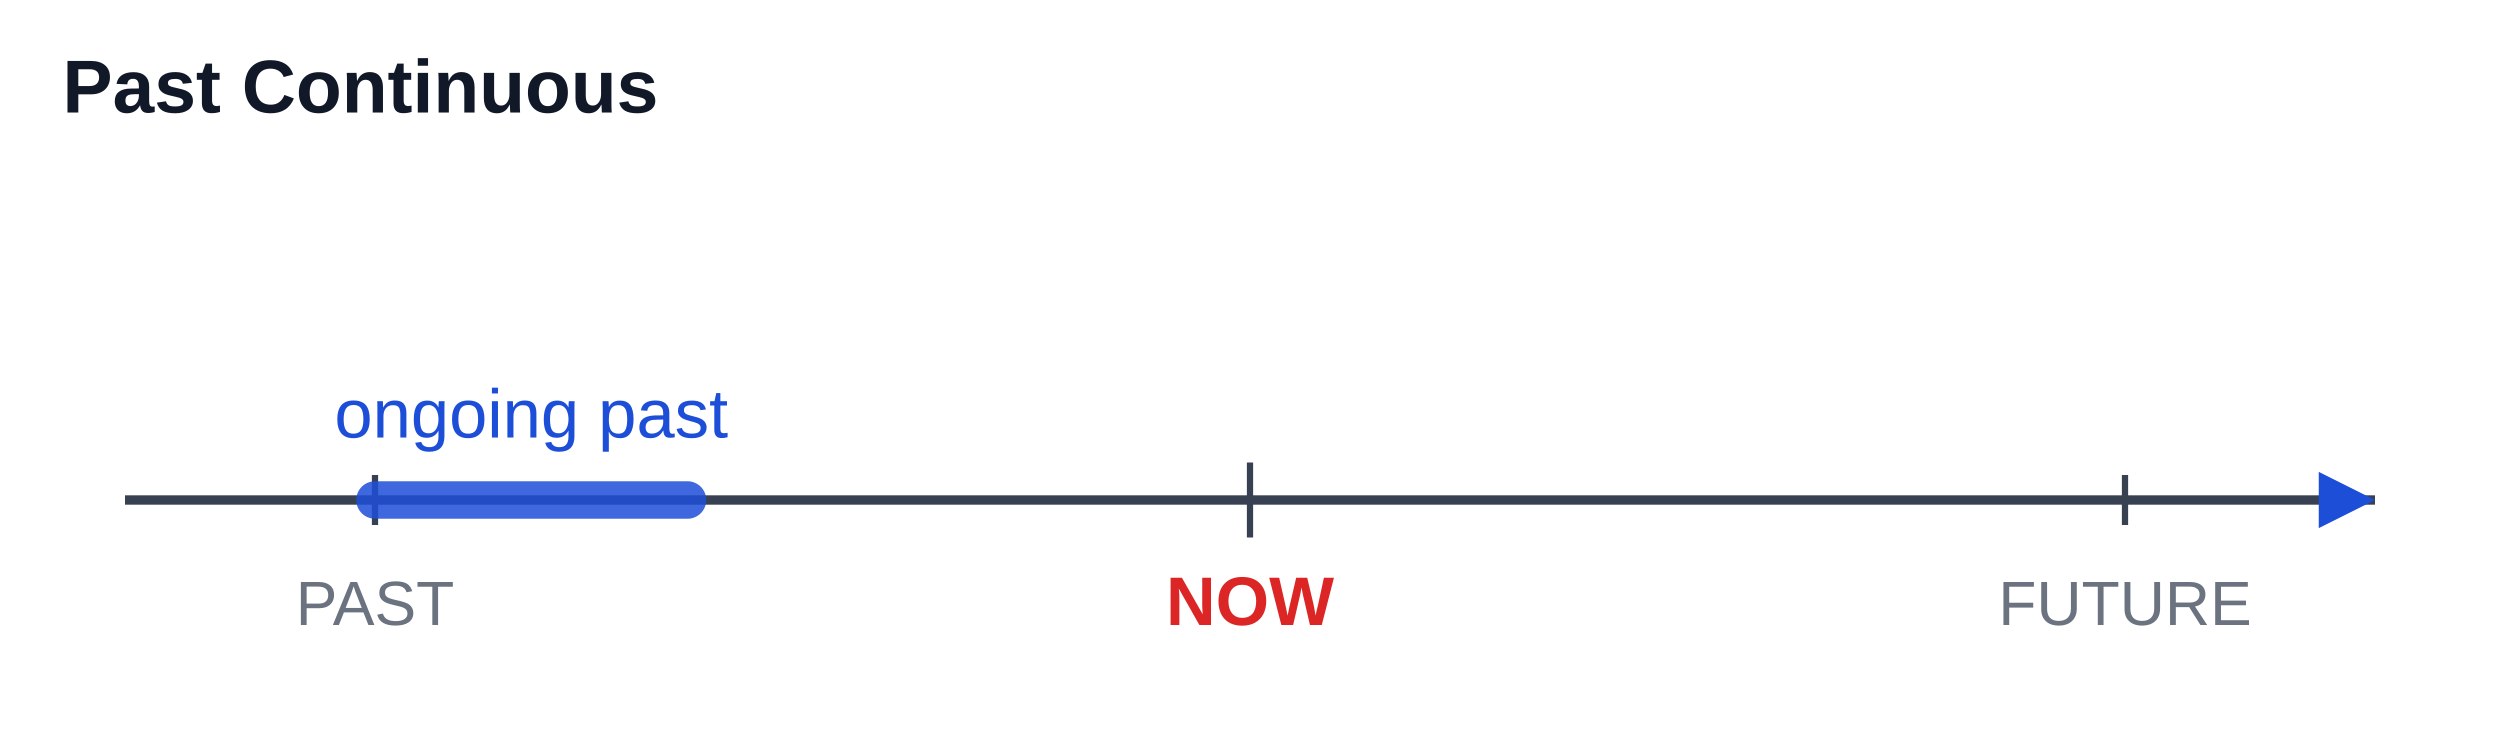
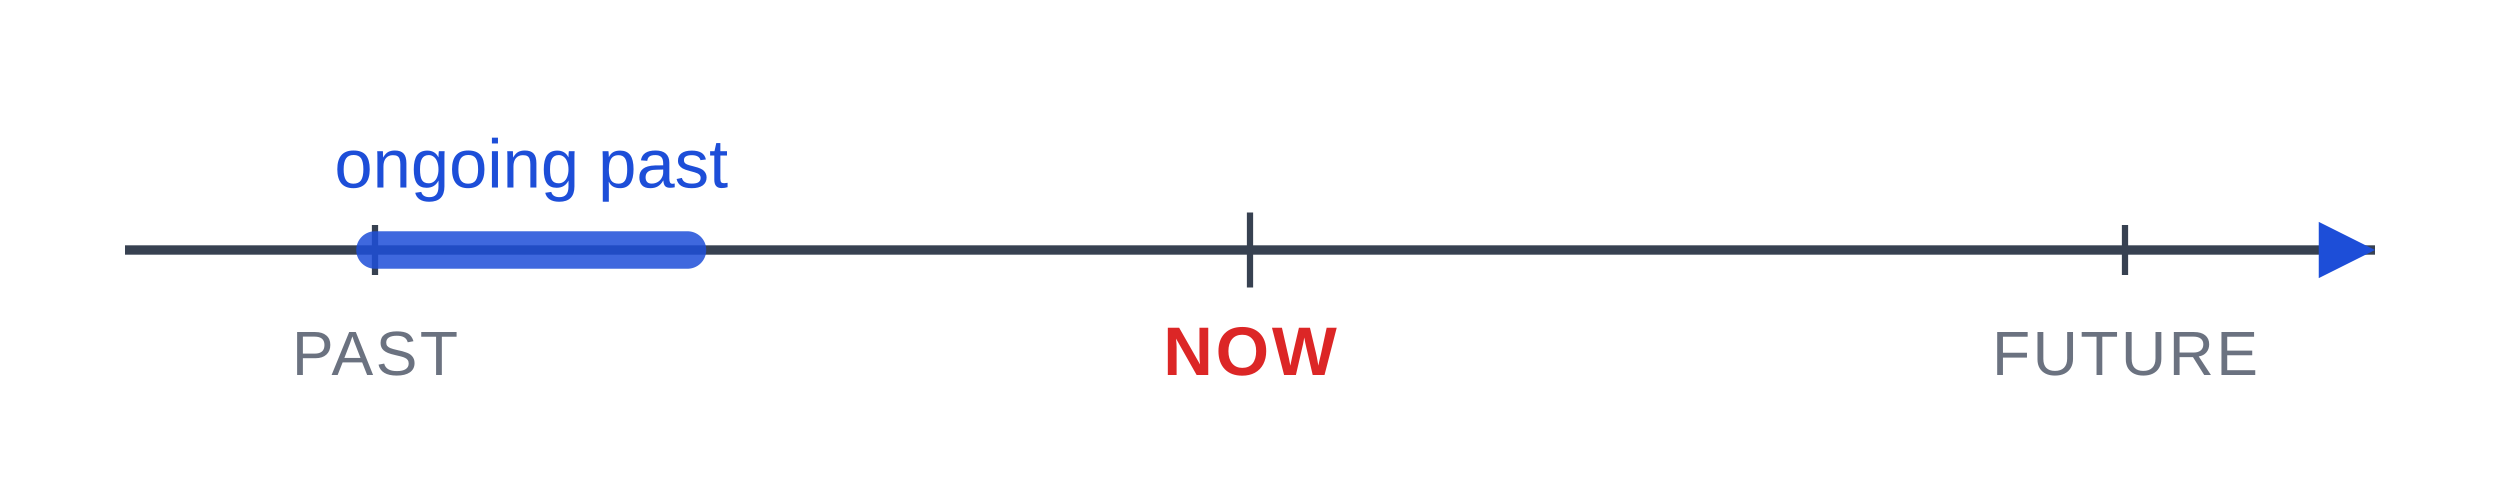
- <svg xmlns="http://www.w3.org/2000/svg" viewBox="0 0 400 120" font-family="-apple-system, Segoe UI, Arial, sans-serif" font-size="11">
+ <svg xmlns="http://www.w3.org/2000/svg" viewBox="0 0 400 80" font-family="-apple-system, Segoe UI, Arial, sans-serif" font-size="11">
  <style>
  .axis  { stroke:#374151; stroke-width:1.5; }
  .tick  { stroke:#374151; stroke-width:1; }
-   .label { fill:#6b7280; font-size:10px; }
-   .now   { fill:#dc2626; font-weight:700; }
+   .label { fill:#6b7280; font-size:10px; letter-spacing:0.04em; }
+   .now   { fill:#dc2626; font-weight:700; letter-spacing:0.04em; }
  .event { fill:#1d4ed8; }
  .arrow { fill:#1d4ed8; }
  .dur   { stroke:#1d4ed8; stroke-width:6; stroke-linecap:round; opacity:0.85; }
  .dot   { fill:#1d4ed8; }
-   .title { font-size:12px; fill:#111827; font-weight:600; }
+   /* Dark-mode style is baked INTO the SVG so the timeline looks right
+      regardless of how Anki applies its night-mode hooks at the page level. */
  @media (prefers-color-scheme: dark) {
-     .axis, .tick { stroke:#9ca3af; }
-     .label { fill:#9ca3af; }
-     .title { fill:#f9fafb; }
+     .axis, .tick { stroke:#94a3b8; }
+     .label { fill:#cbd5e1; }
    .now   { fill:#fca5a5; }
-     .event, .dur, .arrow, .dot { stroke:#93c5fd; fill:#93c5fd; }
+     .event, .arrow, .dot { fill:#93c5fd; }
+     .dur { stroke:#93c5fd; }
  }
</style>
-   <text x="10" y="18" class="title">Past Continuous</text>
-   <line x1="20" y1="80" x2="380" y2="80" class="axis" marker-end="url(#arrow)" />
  <defs>
    <marker id="arrow" markerWidth="10" markerHeight="10" refX="6" refY="3" orient="auto">
      <path d="M0,0 L6,3 L0,6 Z" class="arrow" />
    </marker>
  </defs>
-   <line x1="60" y1="76" x2="60" y2="84" class="tick" />
-   <line x1="200" y1="74" x2="200" y2="86" class="tick" />
-   <line x1="340" y1="76" x2="340" y2="84" class="tick" />
-   <text x="60" y="100" text-anchor="middle" class="label">PAST</text>
-   <text x="200" y="100" text-anchor="middle" class="now">NOW</text>
-   <text x="340" y="100" text-anchor="middle" class="label">FUTURE</text>
-   <line x1="60" y1="80" x2="110" y2="80" class="dur" />
-   <text x="85" y="70" text-anchor="middle" class="event">ongoing past</text>
+   <line x1="20" y1="40" x2="380" y2="40" class="axis" marker-end="url(#arrow)" />
+   <line x1="60" y1="36" x2="60" y2="44" class="tick" />
+   <line x1="200" y1="34" x2="200" y2="46" class="tick" />
+   <line x1="340" y1="36" x2="340" y2="44" class="tick" />
+   <text x="60" y="60" text-anchor="middle" class="label">PAST</text>
+   <text x="200" y="60" text-anchor="middle" class="now">NOW</text>
+   <text x="340" y="60" text-anchor="middle" class="label">FUTURE</text>
+   <line x1="60" y1="40" x2="110" y2="40" class="dur" />
+   <text x="85" y="30" text-anchor="middle" class="event">ongoing past</text>
</svg>
